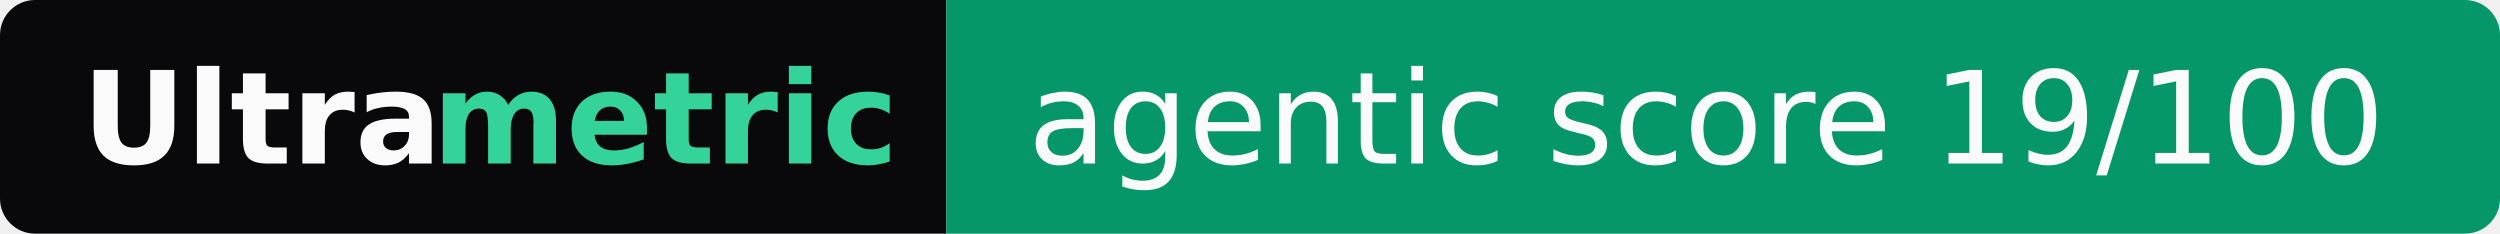
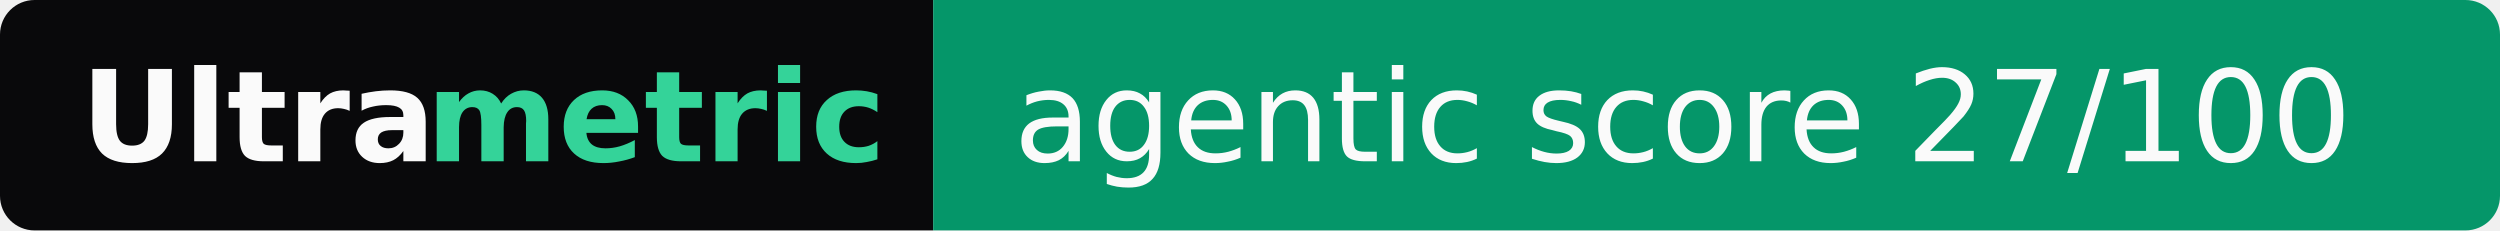
- <svg xmlns="http://www.w3.org/2000/svg" width="214" height="20" role="img" aria-label="Ultrametric: agentic score 19/100">
+ <svg xmlns="http://www.w3.org/2000/svg" width="217" height="20" role="img" aria-label="Ultrametric: agentic score 27/100">
  <clipPath id="r">
-     <rect width="214" height="20" rx="3" fill="#fff" />
+     <rect width="217" height="20" rx="3" fill="#fff" />
  </clipPath>
  <g clip-path="url(#r)">
    <rect width="81" height="20" fill="#09090b" />
-     <rect x="81" width="133" height="20" fill="#059669" />
+     <rect x="81" width="136" height="20" fill="#059669" />
  </g>
  <g font-family="Verdana,Geneva,DejaVu Sans,sans-serif" font-size="11">
    <text x="7" y="14" textLength="30" font-weight="bold" fill="#fafafa">Ultra</text>
    <text x="37" y="14" textLength="37" font-weight="bold" fill="#34d399">metric</text>
-     <text x="88" y="14" textLength="119" fill="#fafafa">agentic score 19/100</text>
+     <text x="88" y="14" textLength="122" fill="#fafafa">agentic score 27/100</text>
  </g>
</svg>
